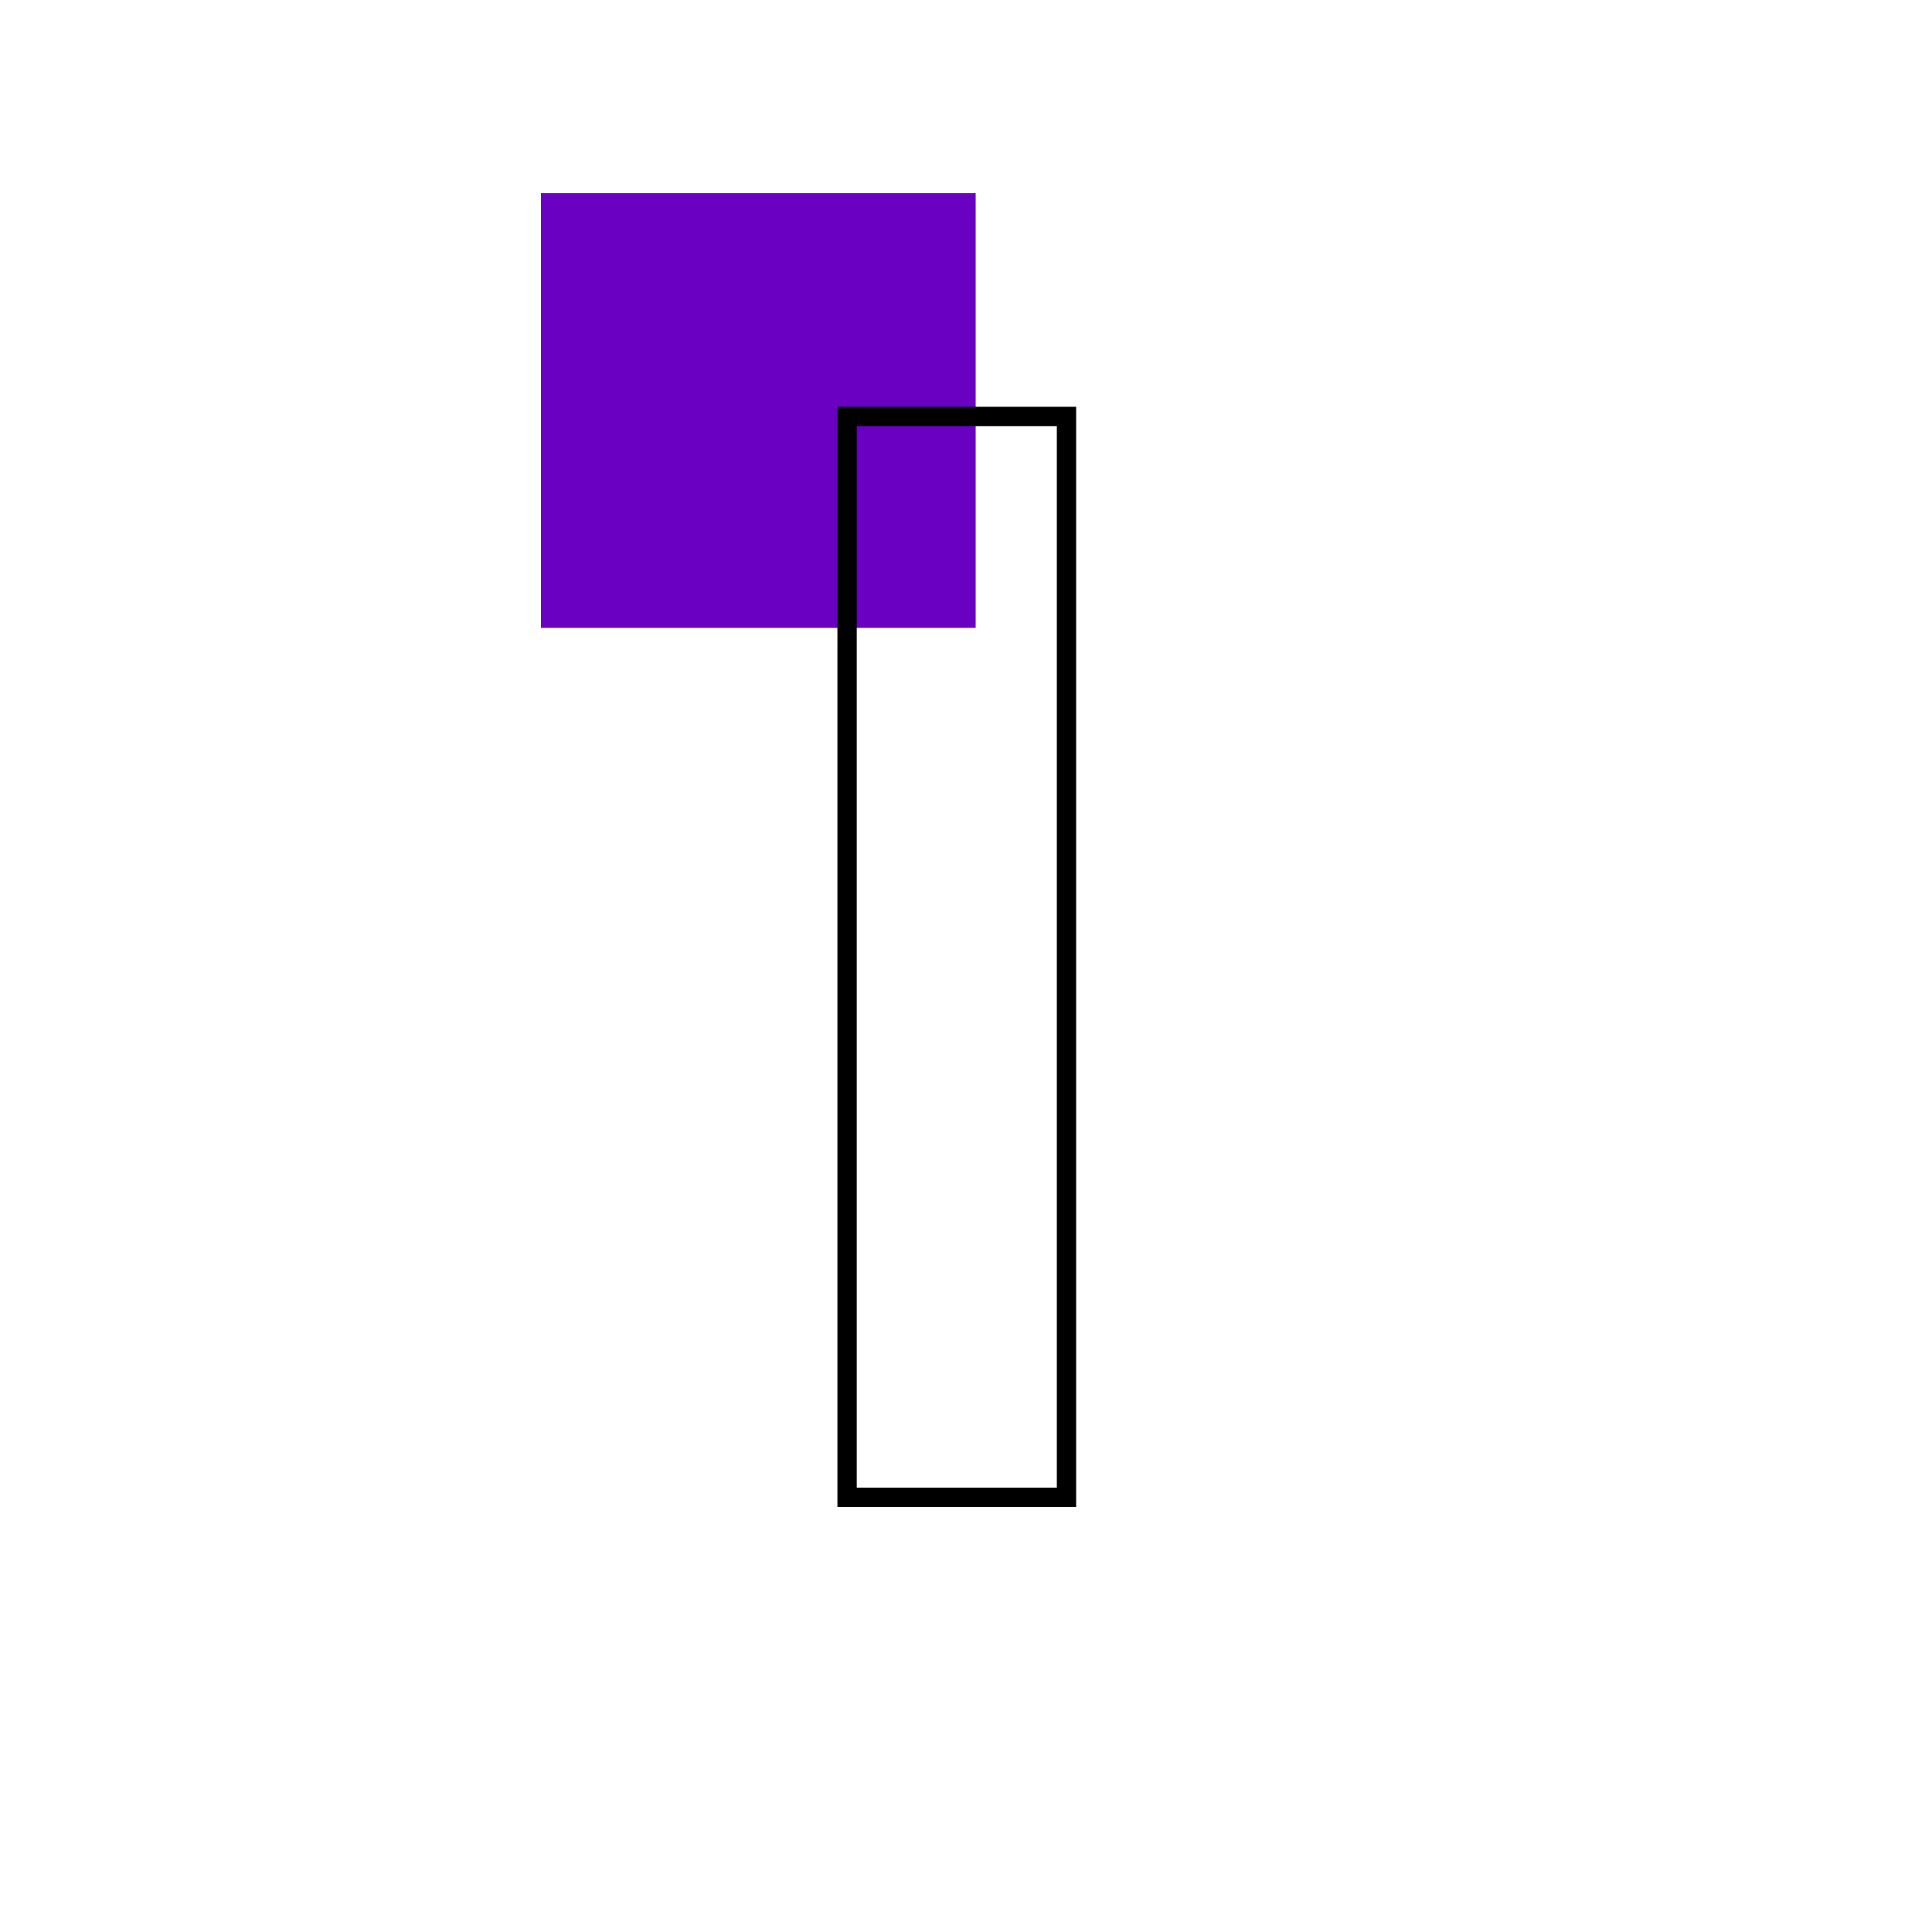
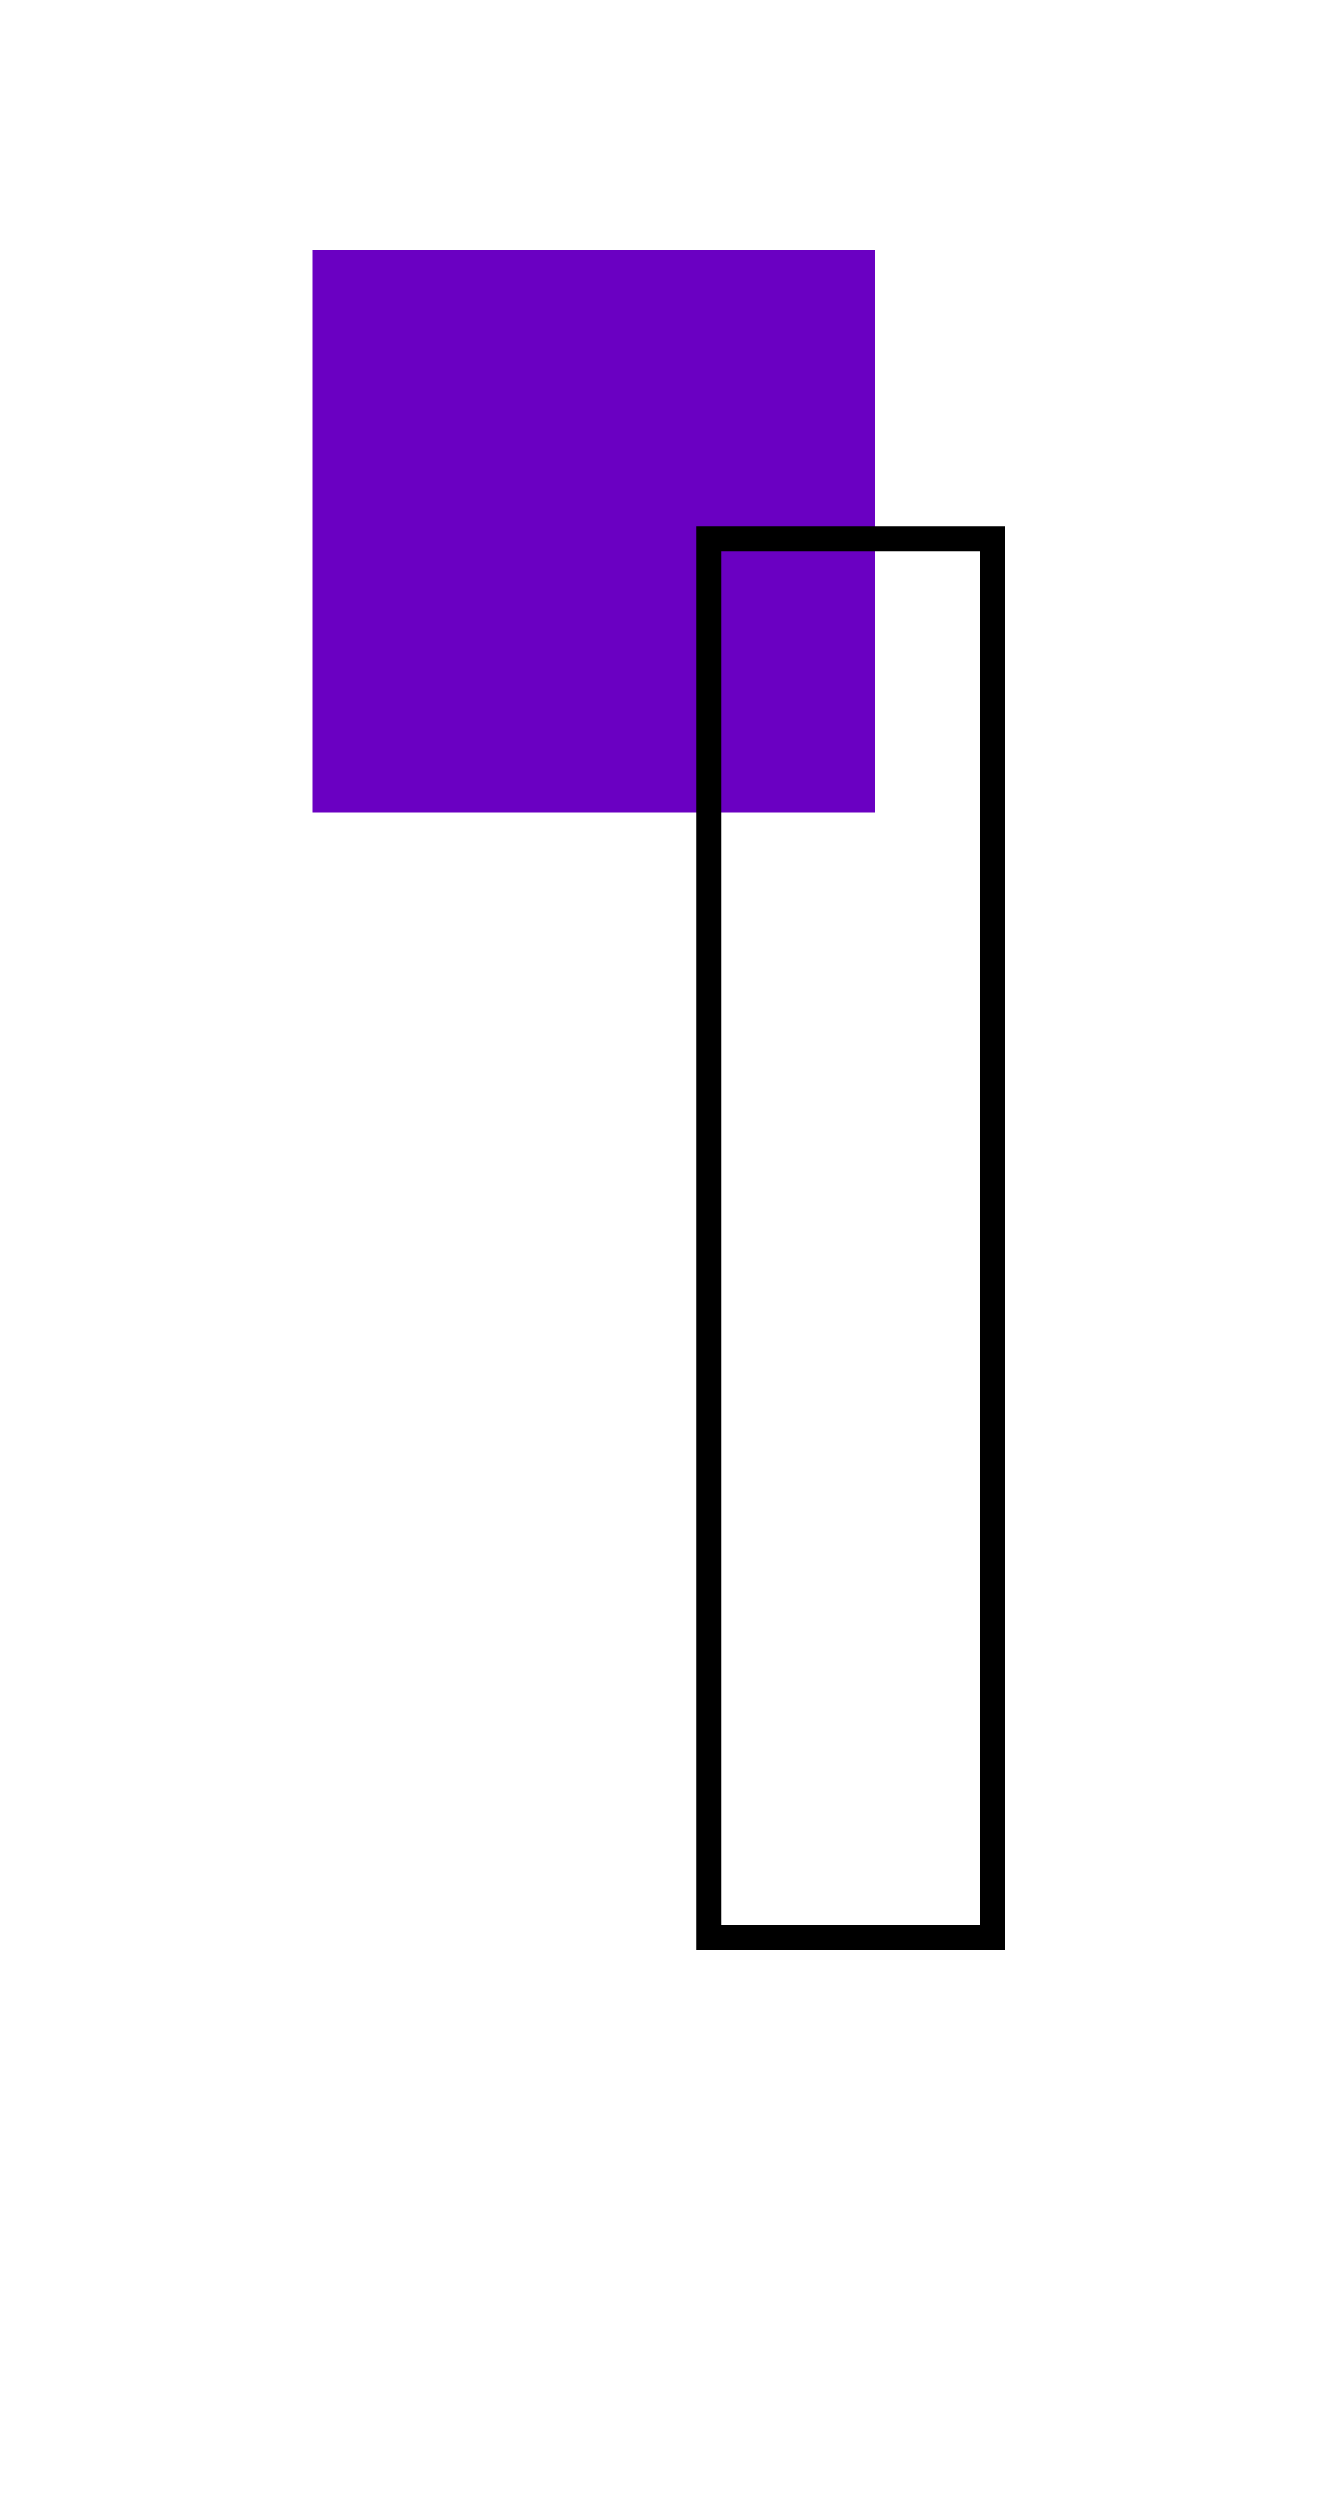
- <svg xmlns="http://www.w3.org/2000/svg" width="200" height="200" viewBox="0 0 200 200" fill="none">
-   <rect x="56" y="20" width="45" height="45" fill="#6A00C2" />
-   <path d="M110.402 155V43.11H87.69V155H110.402Z" class="hover-purple" fill="transparent" />
-   <path d="M110.402 155V156H111.402V155H110.402ZM110.402 43.11H111.402V42.11H110.402V43.11ZM87.69 43.11V42.11H86.69V43.11H87.69ZM87.69 155H86.69V156H87.69V155ZM111.402 155V43.11H109.402V155H111.402ZM110.402 42.11H87.69V44.11H110.402V42.11ZM86.69 43.11V155H88.69V43.11H86.69ZM87.69 156H110.402V154H87.69V156Z" fill="black" />
+ <svg xmlns="http://www.w3.org/2000/svg" width="107" height="200" viewBox="0 0 107 200" fill="none">
+   <rect x="25" y="20" class="st0" width="45" height="45" fill="#6A00C2" />
+   <path d="M99.4,155V43.1H76.7V155H99.4z" class="hover-purple" fill="transparent" />
+   <path d="M79.4,155v1h1v-1H79.4z M79.4,43.1h1v-1h-1V43.1z M56.7,43.1v-1h-1v1H56.7z M56.7,155h-1v1h1V155z M80.4,155V43.1h-2V155     H80.4z M79.4,42.1H56.7v2h22.7V42.1z M55.7,43.1V155h2V43.1H55.7z M56.7,156h22.7v-2H56.7V156z" fill="black" />
</svg>
